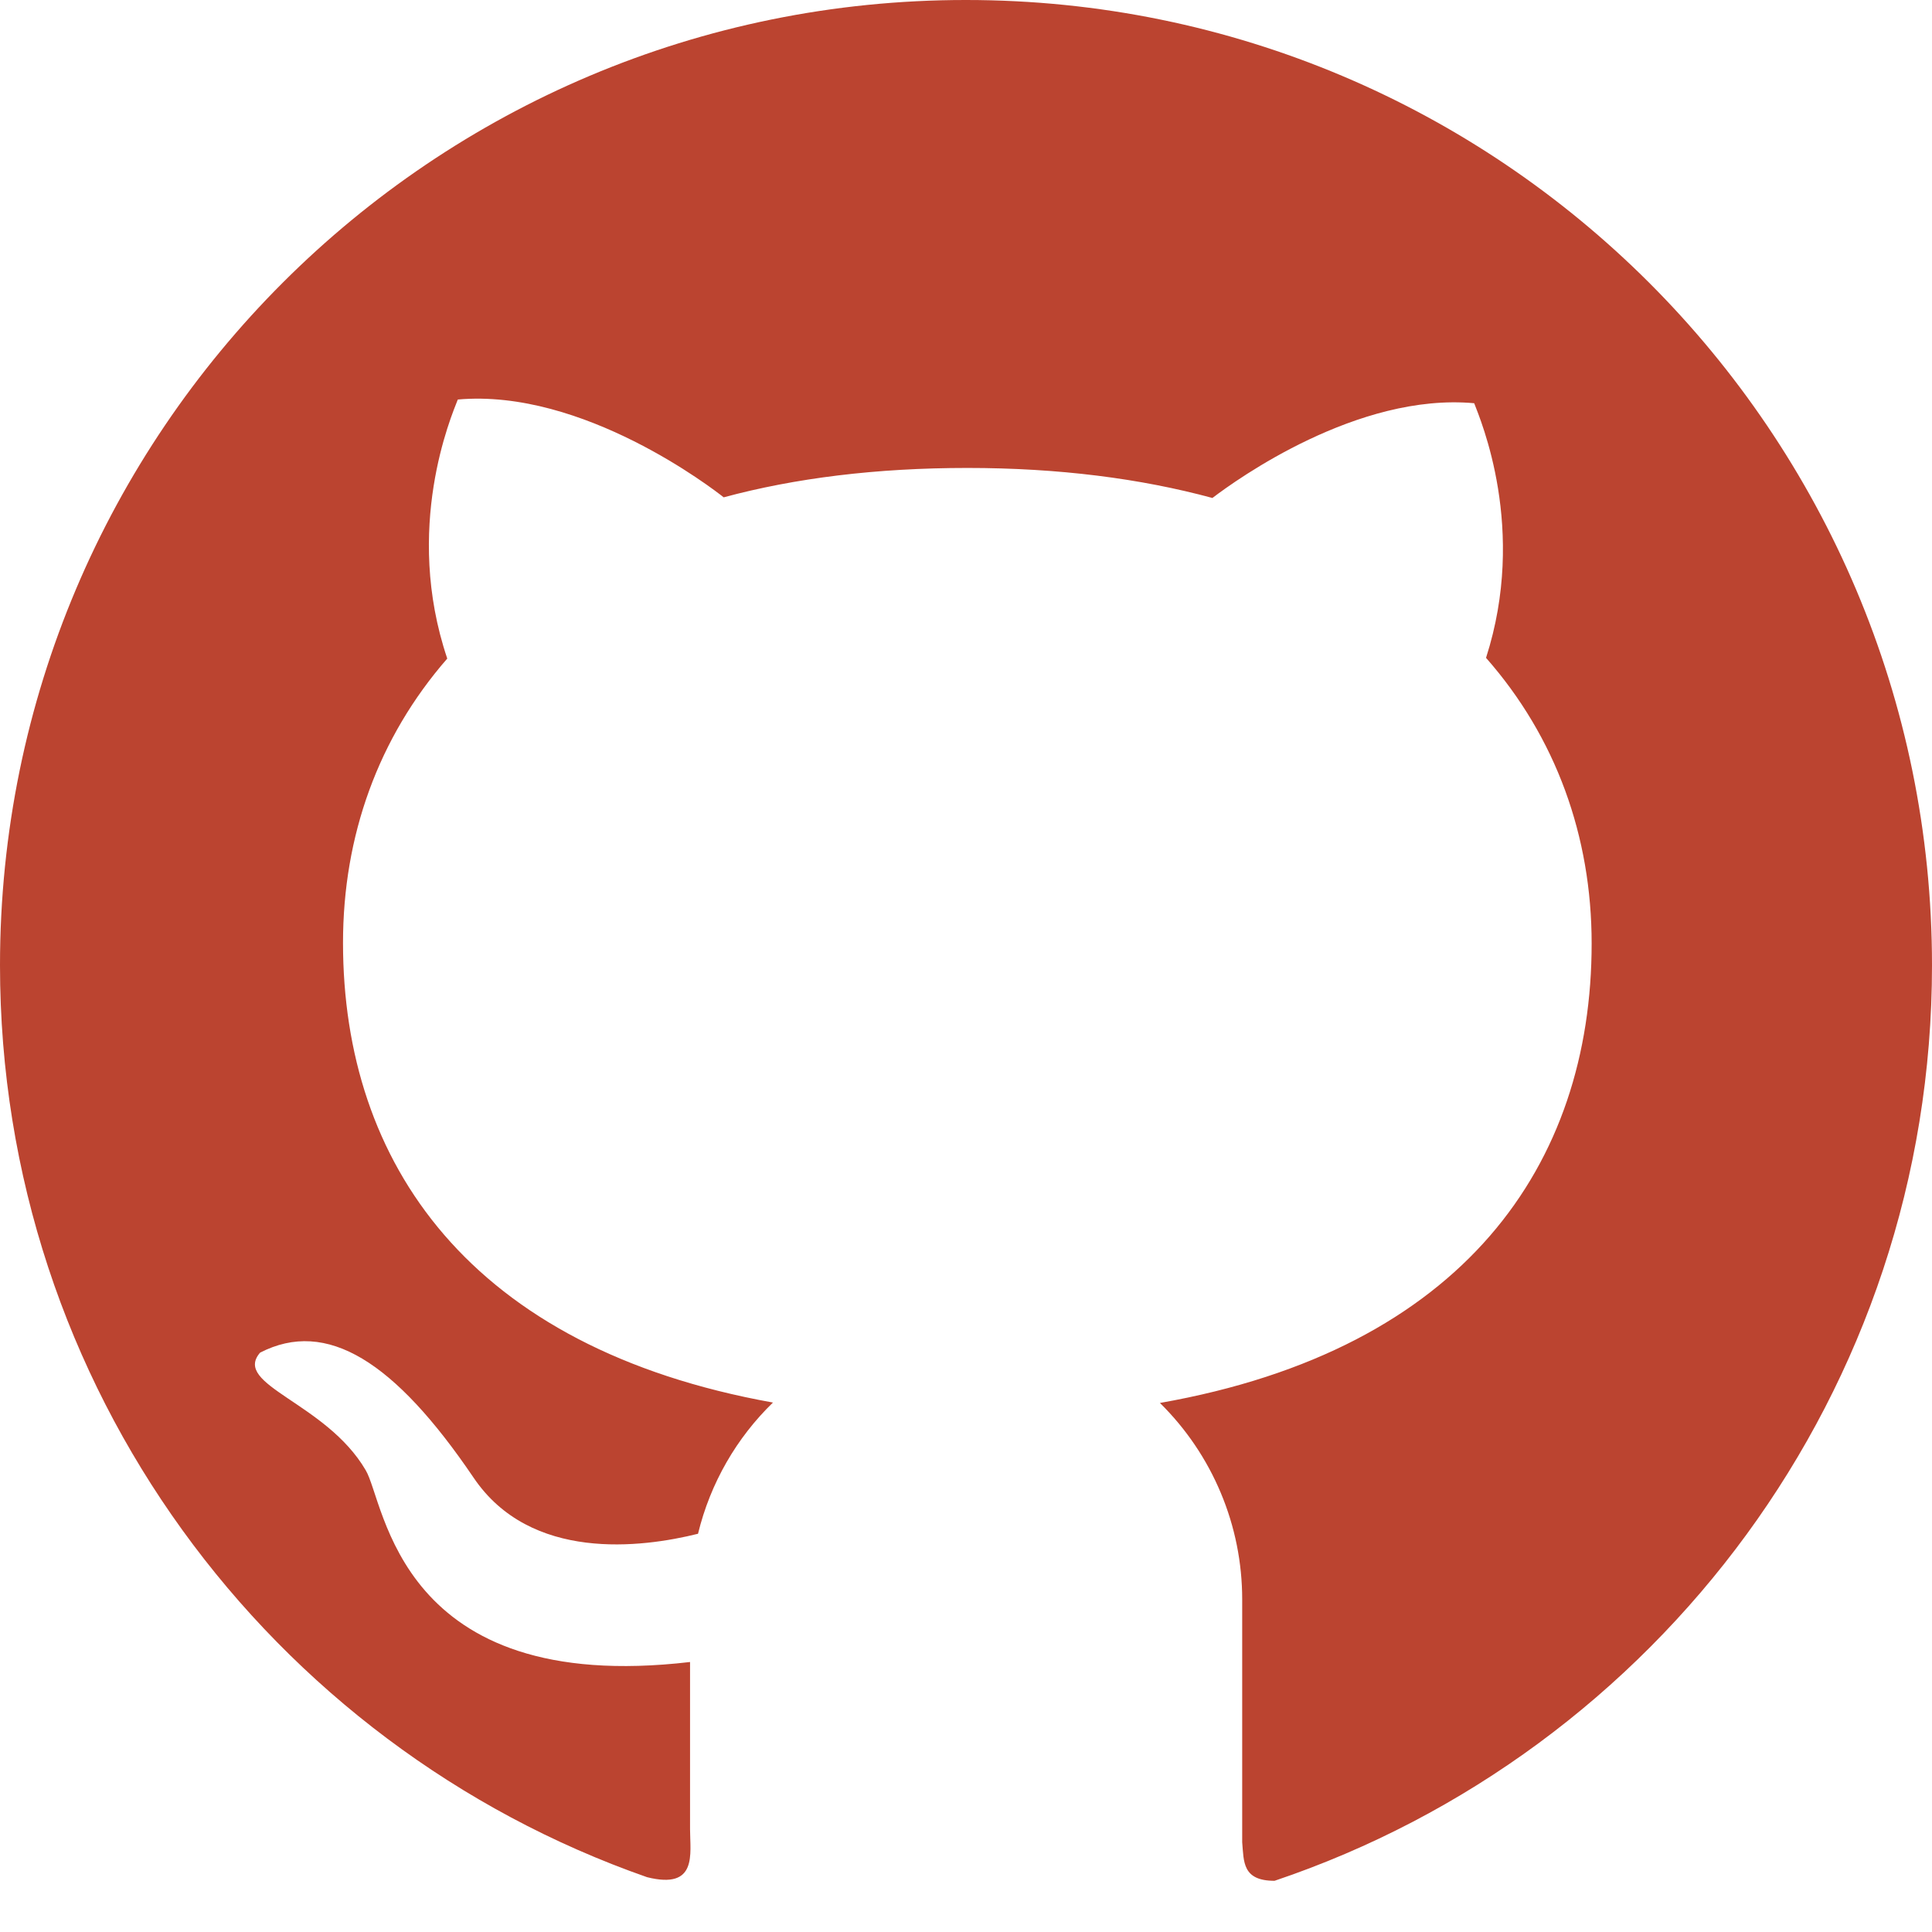
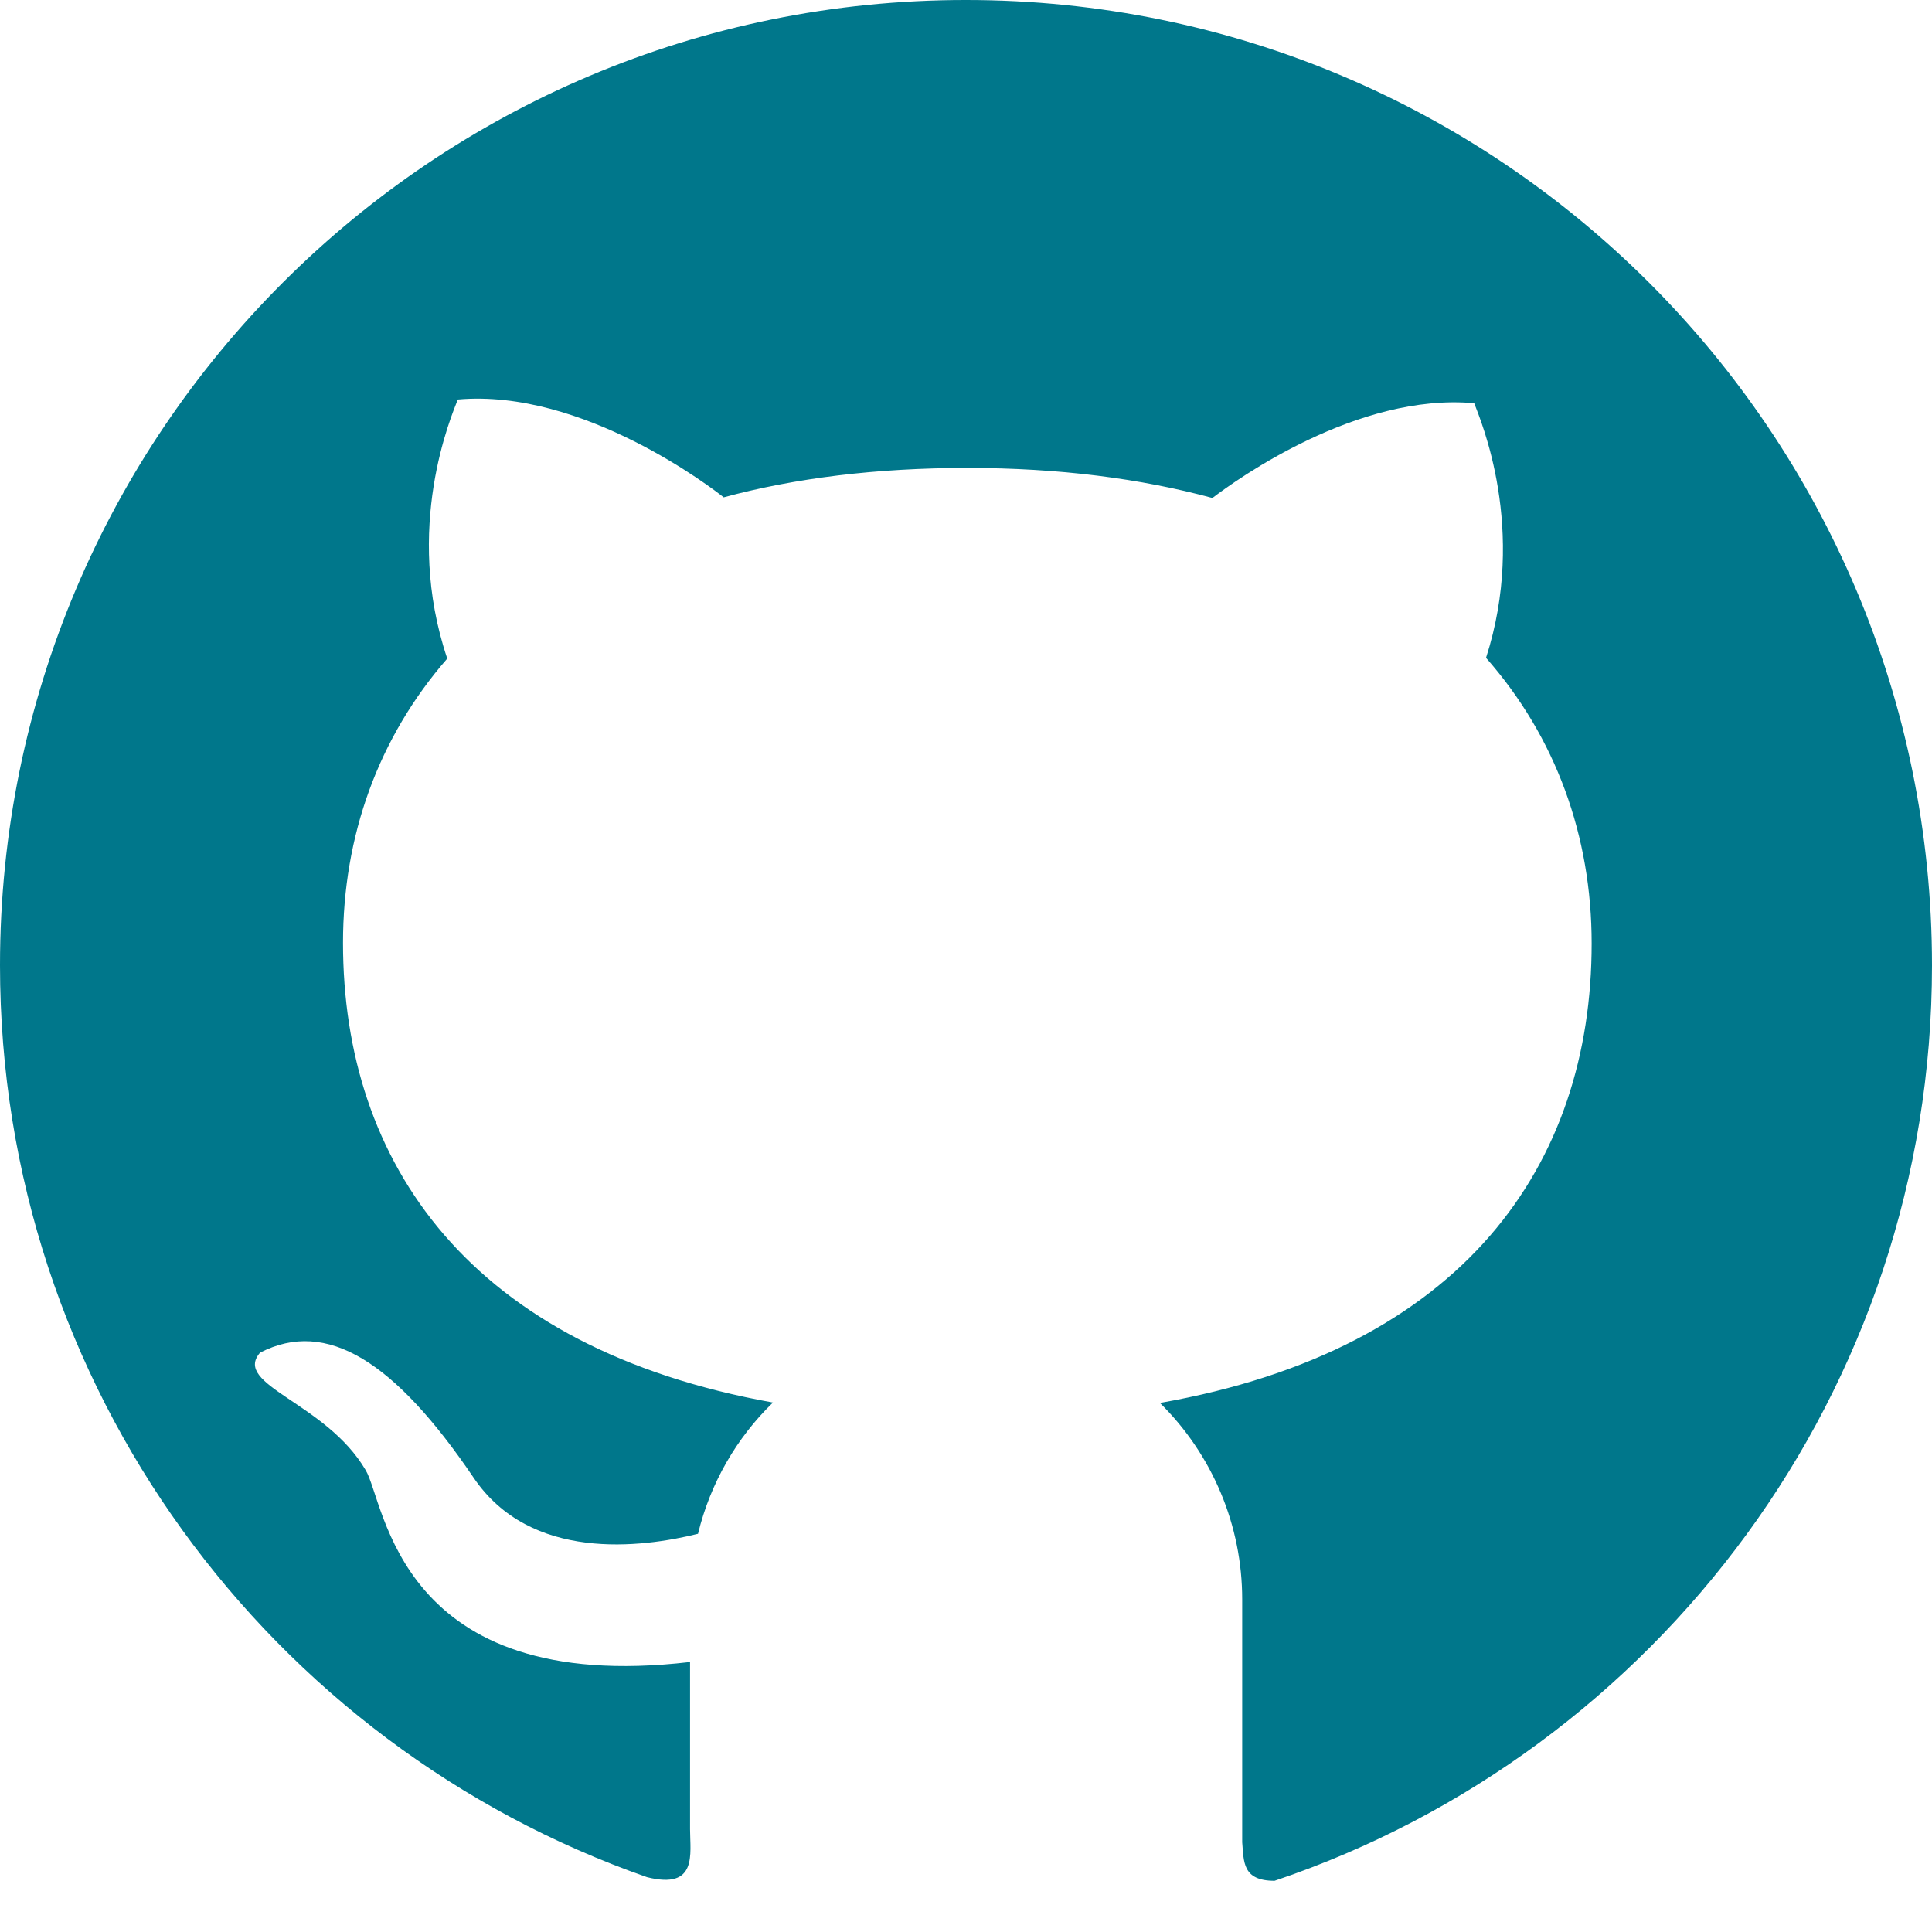
<svg xmlns="http://www.w3.org/2000/svg" width="24" height="24" viewBox="0 0 24 24" fill="none" version="1.1" id="svg4">
  <defs id="defs8" />
-   <path d="M12.001 1.00403e-06C5.371 -0.003 0 5.365 0 11.991C0 17.23 3.36 21.683 8.038 23.319C8.669 23.477 8.572 23.029 8.572 22.724V20.646C4.934 21.072 4.786 18.664 4.542 18.262C4.049 17.42 2.882 17.206 3.231 16.803C4.059 16.377 4.904 16.911 5.883 18.356C6.591 19.404 7.971 19.227 8.671 19.053C8.824 18.423 9.151 17.86 9.602 17.423C5.832 16.747 4.261 14.447 4.261 11.712C4.261 10.384 4.698 9.165 5.556 8.181C5.009 6.558 5.607 5.169 5.687 4.963C7.245 4.824 8.864 6.078 8.99 6.178C9.875 5.939 10.886 5.813 12.017 5.813C13.154 5.813 14.168 5.944 15.061 6.186C15.364 5.955 16.865 4.877 18.313 5.009C18.391 5.215 18.975 6.572 18.46 8.172C19.329 9.159 19.772 10.39 19.772 11.72C19.772 14.46 18.19 16.763 14.409 17.428C14.733 17.747 14.99 18.127 15.165 18.545C15.341 18.964 15.431 19.414 15.431 19.868V22.885C15.452 23.126 15.431 23.364 15.833 23.364C20.581 21.764 24 17.278 24 11.993C24 5.365 18.627 1.00403e-06 12.001 1.00403e-06Z" fill="#4DA8FF" id="path2" style="fill:#bb4430;fill-opacity:1" />
+   <path d="M12.001 1.00403e-06C5.371 -0.003 0 5.365 0 11.991C0 17.23 3.36 21.683 8.038 23.319C8.669 23.477 8.572 23.029 8.572 22.724V20.646C4.934 21.072 4.786 18.664 4.542 18.262C4.049 17.42 2.882 17.206 3.231 16.803C4.059 16.377 4.904 16.911 5.883 18.356C6.591 19.404 7.971 19.227 8.671 19.053C8.824 18.423 9.151 17.86 9.602 17.423C5.832 16.747 4.261 14.447 4.261 11.712C4.261 10.384 4.698 9.165 5.556 8.181C5.009 6.558 5.607 5.169 5.687 4.963C7.245 4.824 8.864 6.078 8.99 6.178C9.875 5.939 10.886 5.813 12.017 5.813C13.154 5.813 14.168 5.944 15.061 6.186C15.364 5.955 16.865 4.877 18.313 5.009C18.391 5.215 18.975 6.572 18.46 8.172C19.329 9.159 19.772 10.39 19.772 11.72C19.772 14.46 18.19 16.763 14.409 17.428C14.733 17.747 14.99 18.127 15.165 18.545C15.341 18.964 15.431 19.414 15.431 19.868V22.885C15.452 23.126 15.431 23.364 15.833 23.364C20.581 21.764 24 17.278 24 11.993C24 5.365 18.627 1.00403e-06 12.001 1.00403e-06Z" fill="#4DA8FF" id="path2" style="fill:#00778b;fill-opacity:1" />
</svg>
